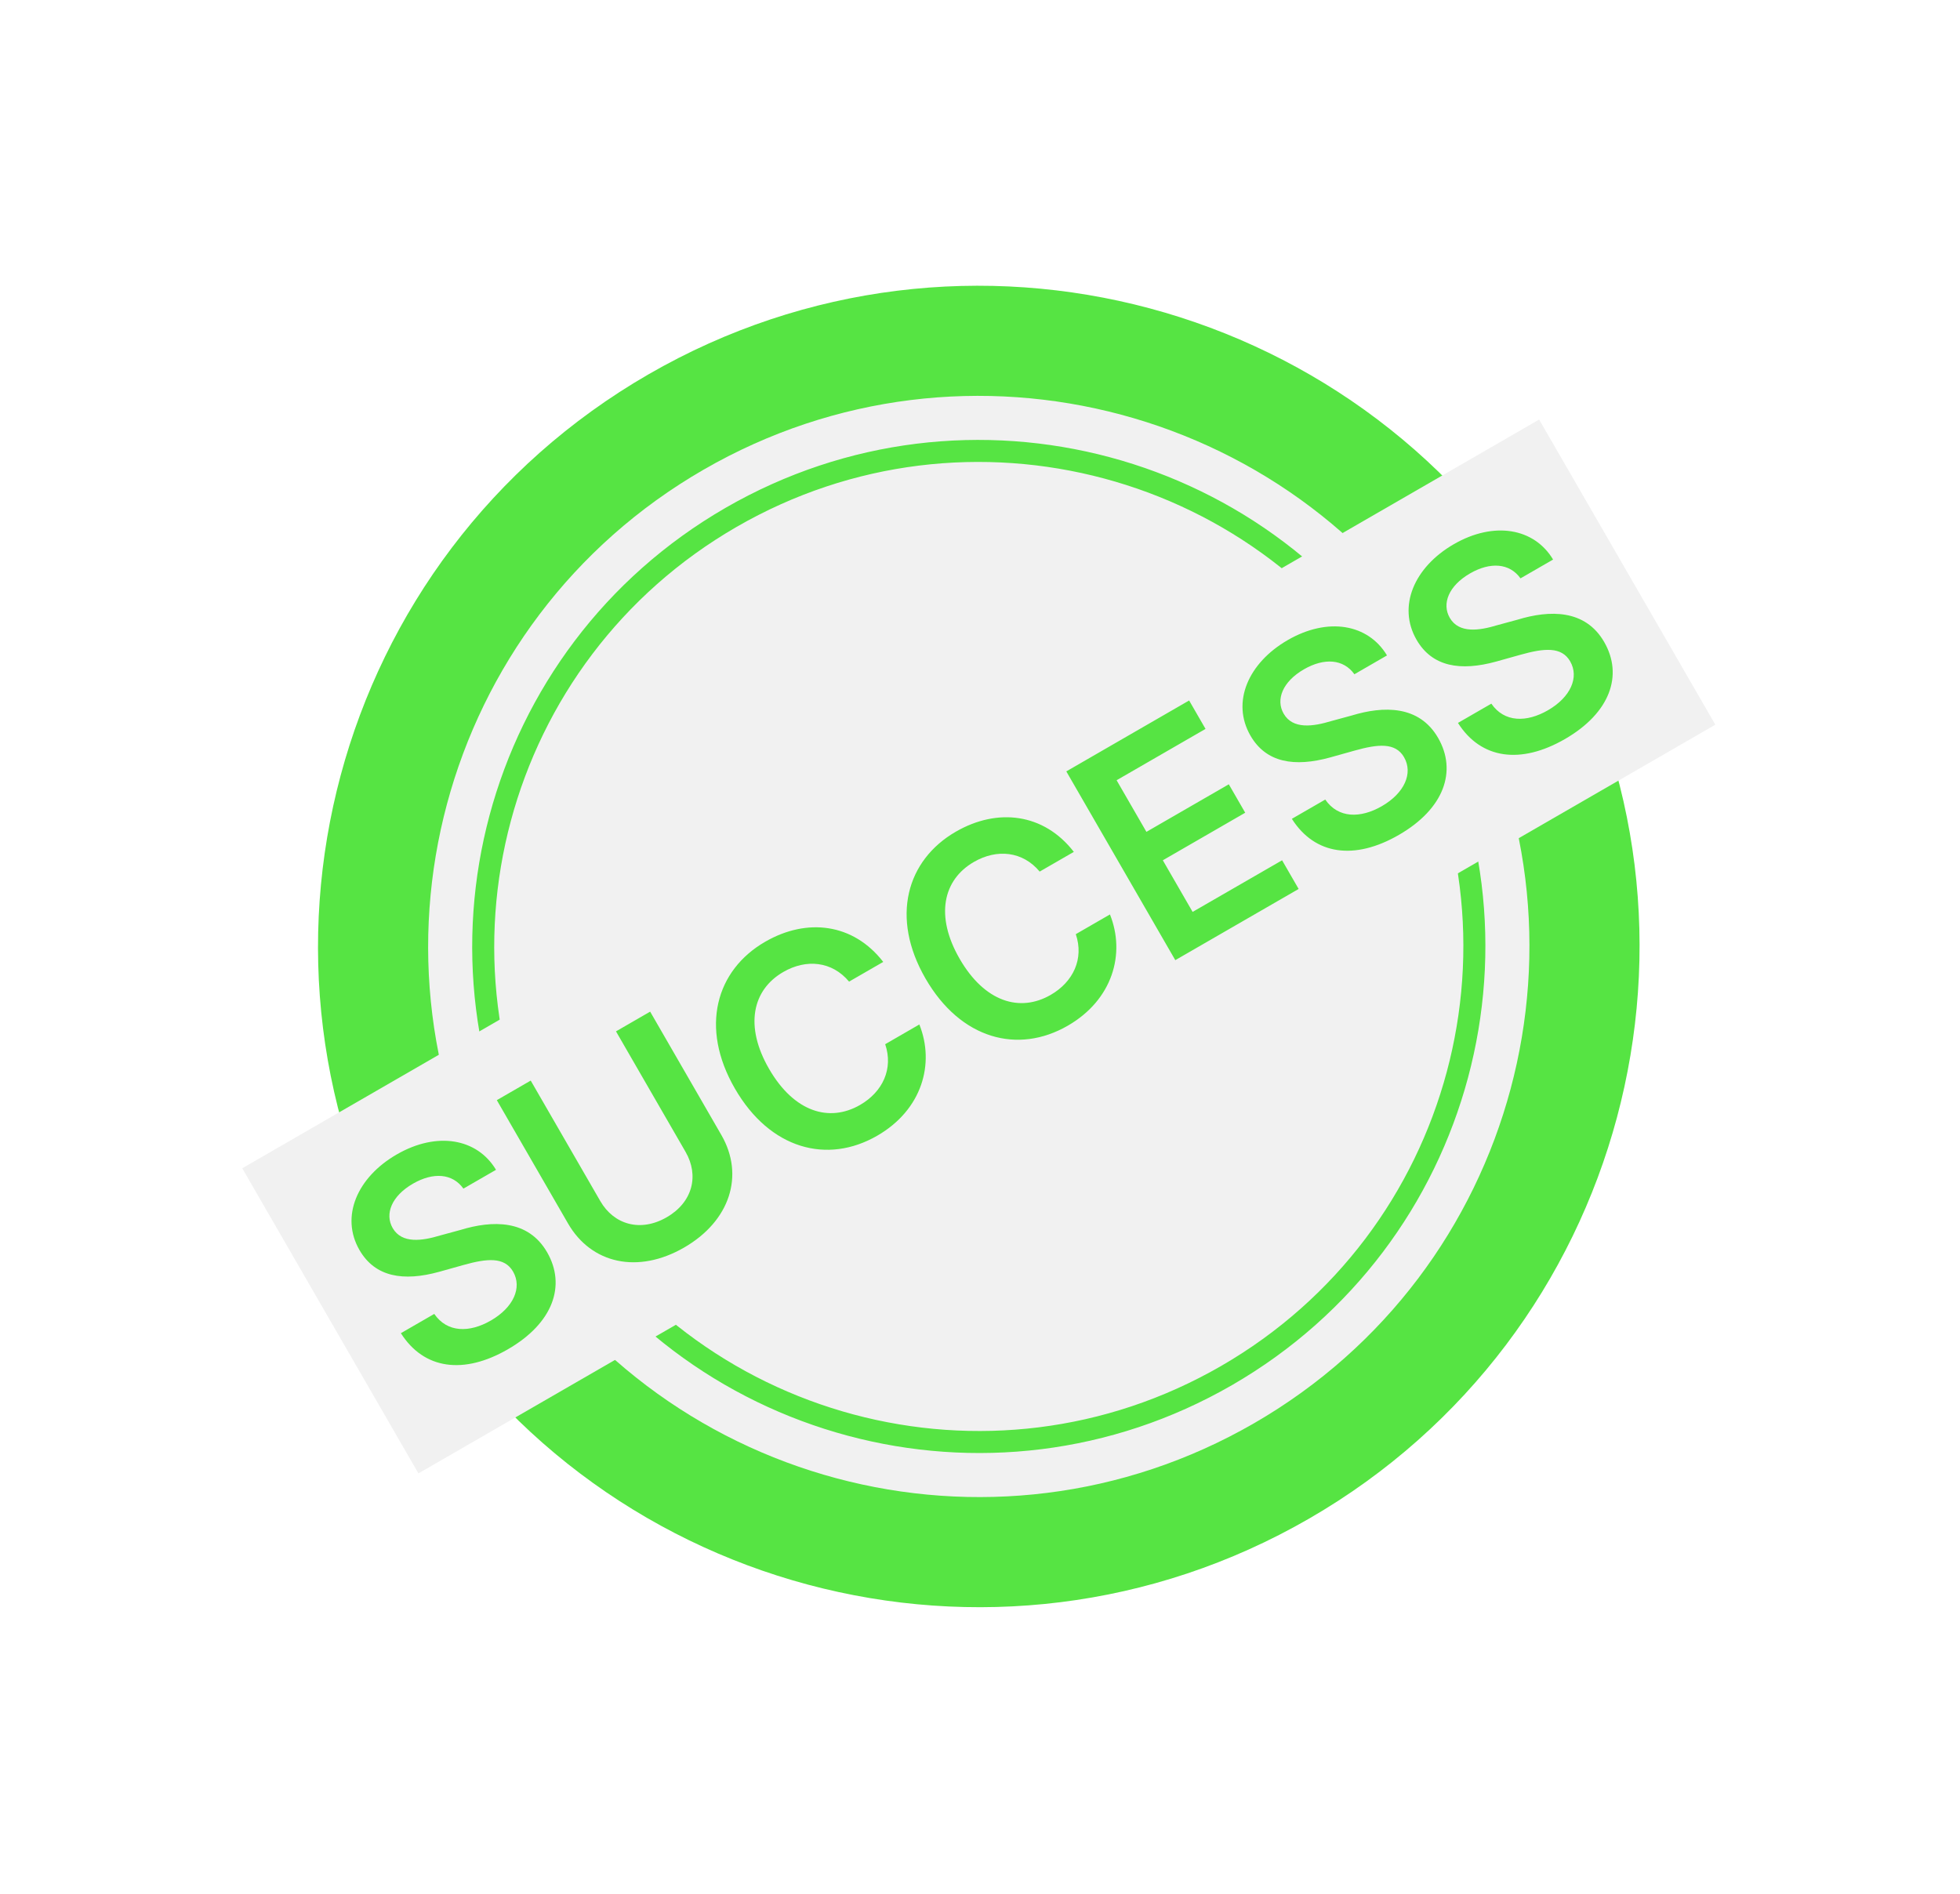
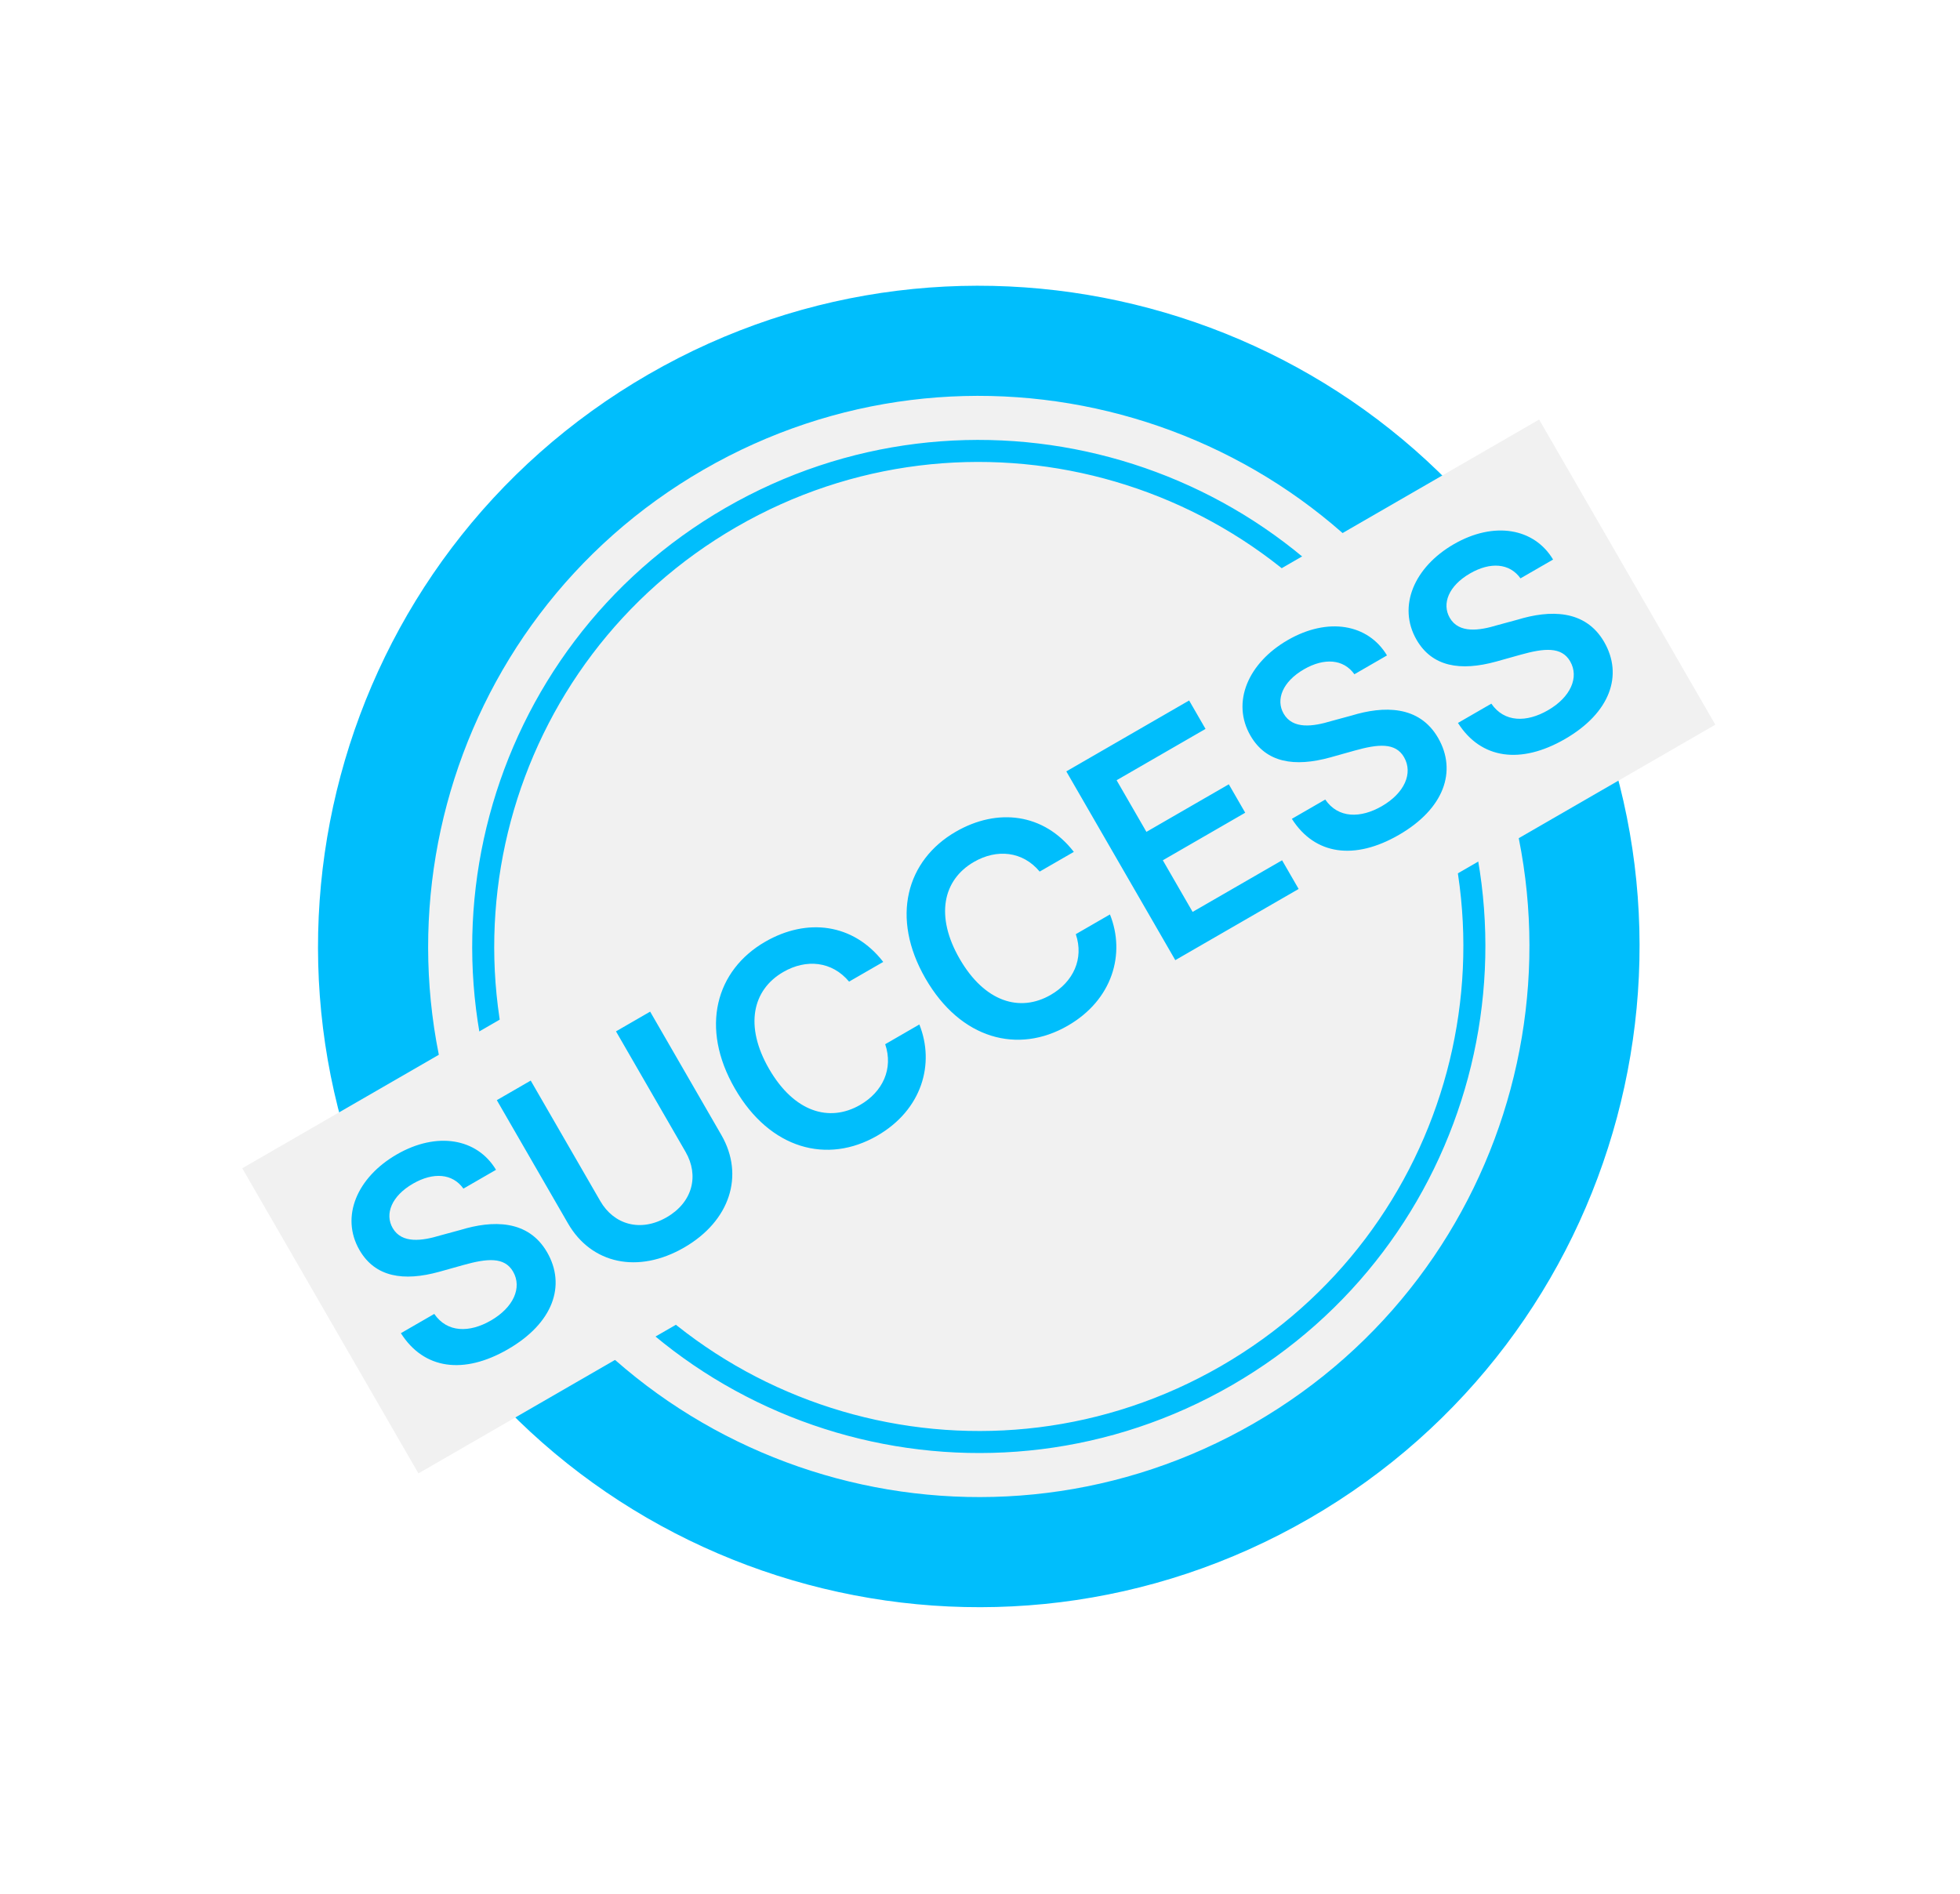
<svg xmlns="http://www.w3.org/2000/svg" width="89" height="86" viewBox="0 0 89 86" fill="none">
-   <circle cx="44.445" cy="42.981" r="30" transform="rotate(-30 44.4449 42.9808)" fill="#56E443" />
-   <circle cx="44.445" cy="42.981" r="25" transform="rotate(-30 44.4448 42.9808)" fill="#F1F1F1" />
-   <circle cx="44.445" cy="42.981" r="22.5" transform="rotate(-30 44.4448 42.9807)" fill="#F1F1F1" stroke="#56E443" />
+   <circle cx="44.445" cy="42.981" r="30" transform="rotate(-30 44.4446 42.9808)" fill="#00BEFC" />
+   <circle cx="44.445" cy="42.981" r="25" transform="rotate(-30 44.4446 42.9807)" fill="#F1F1F1" />
+   <circle cx="44.445" cy="42.981" r="22.5" transform="rotate(-30 44.445 42.9807)" fill="#F1F1F1" stroke="#00BEFC" />
  <rect x="11" y="53.053" width="68" height="16" transform="rotate(-30 11 53.0526)" fill="#F1F1F1" />
-   <path d="M21.043 53.977C20.548 53.284 19.675 53.22 18.751 53.753C17.78 54.314 17.462 55.129 17.831 55.769C18.248 56.491 19.177 56.349 19.983 56.105L20.911 55.853C22.36 55.411 23.981 55.375 24.843 56.867C25.711 58.37 25.122 60.084 23.061 61.274C21.06 62.429 19.252 62.194 18.203 60.542L19.719 59.667C20.309 60.526 21.32 60.527 22.291 59.966C23.309 59.378 23.721 58.478 23.297 57.744C22.907 57.069 22.116 57.147 21.055 57.443L19.941 57.755C18.32 58.202 17.034 57.997 16.323 56.766C15.448 55.25 16.216 53.464 18.016 52.425C19.839 51.373 21.666 51.692 22.523 53.123L21.043 53.977ZM27.971 46.836L29.522 45.94L32.755 51.541C33.815 53.376 33.149 55.449 31.065 56.653C28.97 57.862 26.853 57.395 25.793 55.56L22.56 49.96L24.099 49.071L27.257 54.541C27.88 55.619 29.088 55.963 30.272 55.279C31.456 54.596 31.751 53.383 31.129 52.306L27.971 46.836ZM38.555 44.577C37.782 43.65 36.612 43.536 35.57 44.138C34.161 44.951 33.8 46.596 34.921 48.538C36.056 50.503 37.659 50.983 39.056 50.176C40.074 49.588 40.575 48.542 40.195 47.419L41.746 46.523C42.46 48.306 41.869 50.4 39.832 51.575C37.571 52.881 34.963 52.192 33.37 49.433C31.77 46.663 32.508 44.058 34.746 42.766C36.641 41.672 38.745 41.926 40.106 43.682L38.555 44.577ZM47.21 39.58C46.437 38.653 45.267 38.539 44.225 39.141C42.816 39.954 42.455 41.599 43.576 43.541C44.711 45.506 46.314 45.986 47.711 45.179C48.73 44.591 49.23 43.544 48.85 42.422L50.401 41.526C51.115 43.309 50.524 45.402 48.487 46.578C46.226 47.884 43.618 47.195 42.025 44.436C40.426 41.666 41.164 39.061 43.401 37.769C45.296 36.675 47.4 36.929 48.761 38.685L47.21 39.58ZM53.368 43.602L48.419 35.03L53.996 31.81L54.741 33.101L50.703 35.432L52.057 37.776L55.798 35.616L56.543 36.907L52.802 39.067L54.155 41.411L58.217 39.067L58.969 40.369L53.368 43.602ZM61.501 30.619C61.006 29.926 60.133 29.862 59.209 30.395C58.238 30.955 57.92 31.771 58.289 32.41C58.706 33.133 59.634 32.991 60.441 32.747L61.369 32.495C62.818 32.053 64.439 32.017 65.301 33.508C66.169 35.012 65.58 36.726 63.519 37.915C61.518 39.071 59.71 38.836 58.661 37.184L60.177 36.309C60.767 37.168 61.778 37.168 62.749 36.608C63.767 36.02 64.178 35.119 63.755 34.385C63.365 33.71 62.573 33.788 61.513 34.085L60.399 34.397C58.778 34.843 57.492 34.639 56.781 33.407C55.906 31.892 56.674 30.106 58.474 29.067C60.297 28.014 62.123 28.333 62.981 29.764L61.501 30.619ZM69.043 26.264C68.548 25.571 67.675 25.507 66.751 26.04C65.78 26.601 65.462 27.416 65.831 28.056C66.248 28.778 67.177 28.637 67.983 28.392L68.911 28.14C70.361 27.698 71.982 27.662 72.843 29.154C73.711 30.658 73.122 32.371 71.062 33.561C69.061 34.716 67.252 34.482 66.203 32.829L67.719 31.954C68.309 32.813 69.32 32.814 70.291 32.253C71.309 31.665 71.721 30.765 71.297 30.031C70.907 29.356 70.116 29.434 69.055 29.73L67.941 30.042C66.32 30.489 65.034 30.284 64.323 29.053C63.448 27.537 64.216 25.752 66.016 24.712C67.84 23.66 69.666 23.979 70.523 25.41L69.043 26.264Z" fill="#56E443" />
+   <path d="M21.043 53.977C20.548 53.284 19.675 53.22 18.751 53.753C17.78 54.314 17.462 55.129 17.831 55.769C18.248 56.491 19.177 56.349 19.983 56.105L20.911 55.853C22.36 55.411 23.981 55.375 24.843 56.867C25.711 58.371 25.122 60.084 23.061 61.274C21.06 62.429 19.252 62.194 18.203 60.542L19.719 59.667C20.309 60.526 21.32 60.527 22.291 59.966C23.309 59.378 23.721 58.478 23.297 57.744C22.907 57.069 22.116 57.147 21.055 57.443L19.941 57.755C18.32 58.202 17.034 57.997 16.323 56.766C15.448 55.25 16.216 53.465 18.016 52.425C19.839 51.373 21.666 51.692 22.523 53.123L21.043 53.977ZM27.971 46.836L29.522 45.94L32.755 51.541C33.815 53.376 33.149 55.45 31.065 56.653C28.97 57.863 26.853 57.395 25.793 55.56L22.56 49.96L24.099 49.071L27.257 54.541C27.88 55.619 29.088 55.963 30.272 55.279C31.456 54.596 31.751 53.383 31.129 52.306L27.971 46.836ZM38.555 44.577C37.782 43.65 36.612 43.536 35.57 44.138C34.161 44.951 33.8 46.596 34.921 48.538C36.056 50.503 37.659 50.983 39.056 50.176C40.074 49.589 40.575 48.542 40.195 47.419L41.746 46.523C42.46 48.306 41.869 50.4 39.832 51.575C37.571 52.881 34.963 52.192 33.37 49.434C31.77 46.663 32.508 44.058 34.746 42.766C36.641 41.672 38.745 41.926 40.106 43.682L38.555 44.577ZM47.21 39.58C46.437 38.653 45.267 38.539 44.225 39.141C42.816 39.954 42.455 41.599 43.576 43.541C44.711 45.506 46.314 45.986 47.711 45.179C48.73 44.591 49.23 43.545 48.85 42.422L50.401 41.526C51.115 43.309 50.524 45.403 48.487 46.578C46.226 47.884 43.618 47.195 42.025 44.436C40.426 41.666 41.164 39.061 43.401 37.769C45.296 36.675 47.4 36.929 48.761 38.685L47.21 39.58ZM53.368 43.602L48.419 35.03L53.996 31.81L54.741 33.101L50.703 35.432L52.057 37.776L55.798 35.616L56.543 36.907L52.802 39.067L54.155 41.411L58.217 39.067L58.969 40.369L53.368 43.602ZM61.501 30.619C61.006 29.926 60.133 29.862 59.209 30.395C58.238 30.956 57.92 31.771 58.289 32.41C58.706 33.133 59.634 32.991 60.441 32.747L61.369 32.495C62.818 32.053 64.439 32.017 65.301 33.508C66.169 35.012 65.58 36.726 63.519 37.915C61.518 39.071 59.71 38.836 58.661 37.184L60.177 36.309C60.767 37.168 61.778 37.168 62.749 36.608C63.767 36.02 64.178 35.119 63.755 34.385C63.365 33.71 62.573 33.788 61.513 34.085L60.399 34.397C58.778 34.843 57.492 34.639 56.781 33.407C55.906 31.892 56.674 30.106 58.474 29.067C60.297 28.014 62.123 28.333 62.981 29.764L61.501 30.619ZM69.043 26.264C68.548 25.571 67.675 25.507 66.751 26.041C65.78 26.601 65.462 27.416 65.831 28.056C66.248 28.778 67.177 28.637 67.983 28.392L68.911 28.14C70.361 27.698 71.982 27.662 72.843 29.154C73.711 30.658 73.122 32.371 71.062 33.561C69.061 34.716 67.252 34.482 66.203 32.83L67.719 31.954C68.309 32.813 69.32 32.814 70.291 32.253C71.309 31.666 71.721 30.765 71.297 30.031C70.907 29.356 70.116 29.434 69.055 29.73L67.941 30.042C66.32 30.489 65.034 30.284 64.323 29.053C63.448 27.537 64.216 25.752 66.016 24.712C67.84 23.66 69.666 23.979 70.523 25.41L69.043 26.264Z" fill="#00BEFC" />
</svg>
